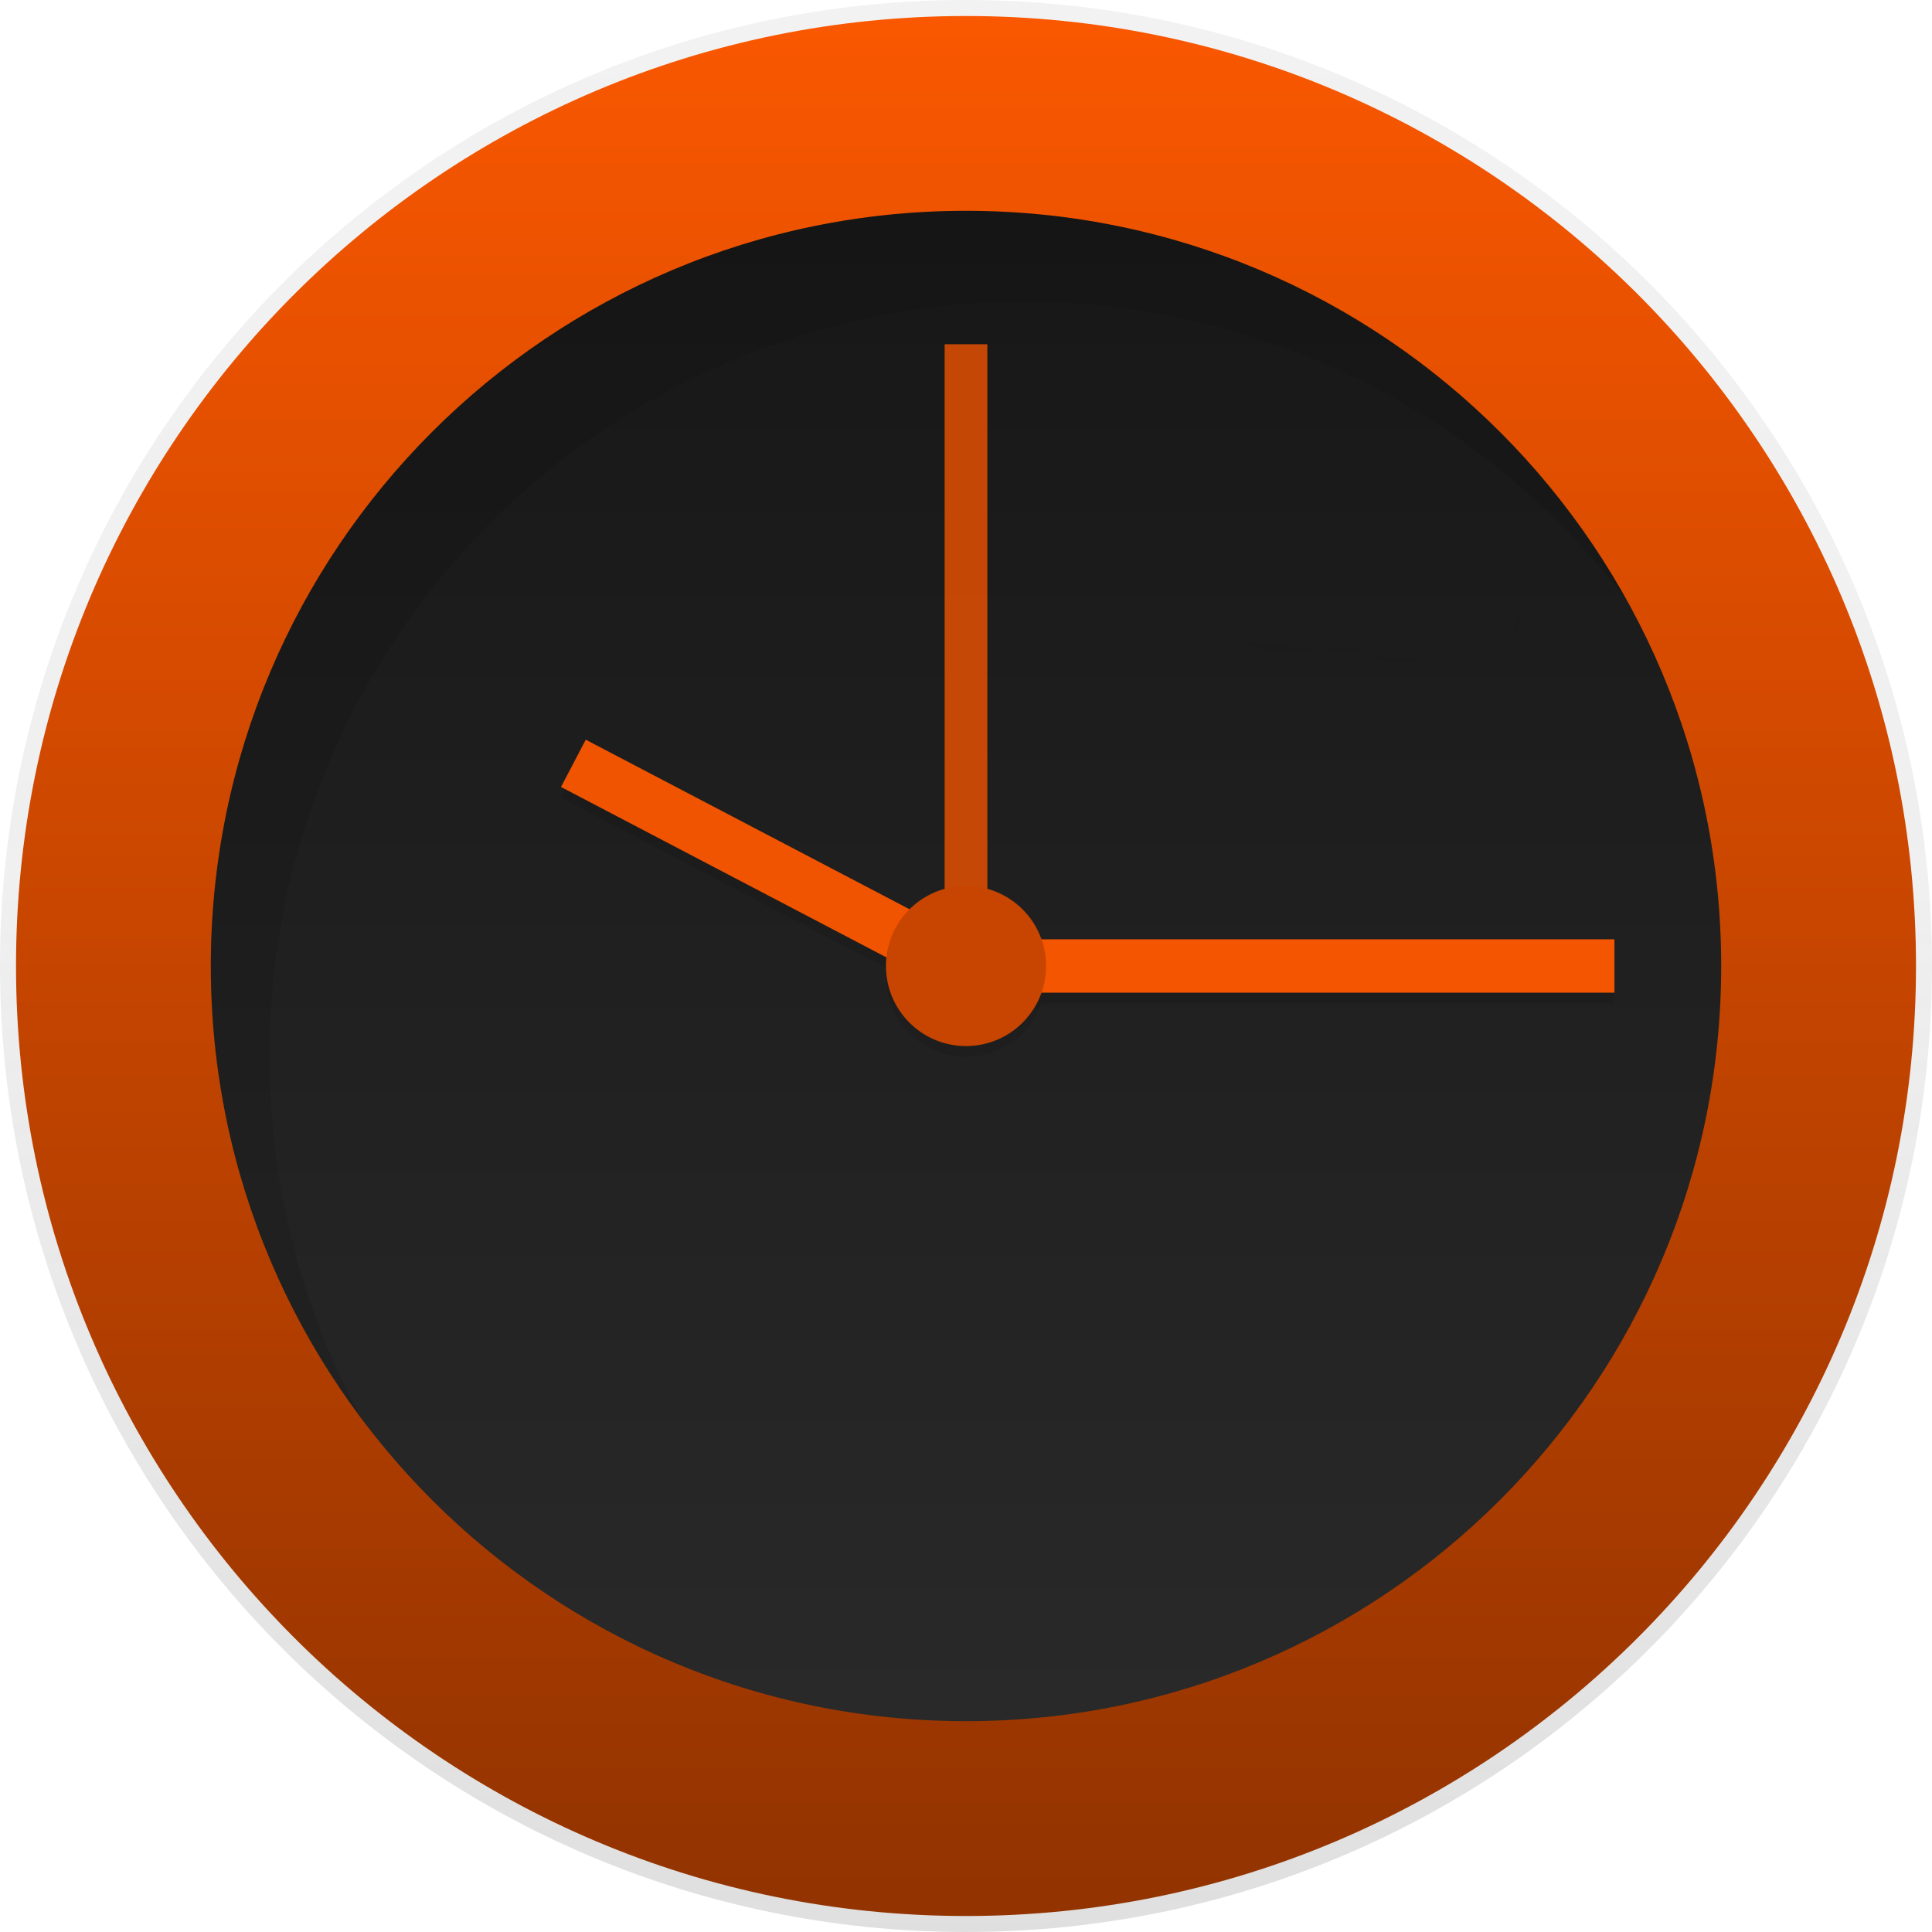
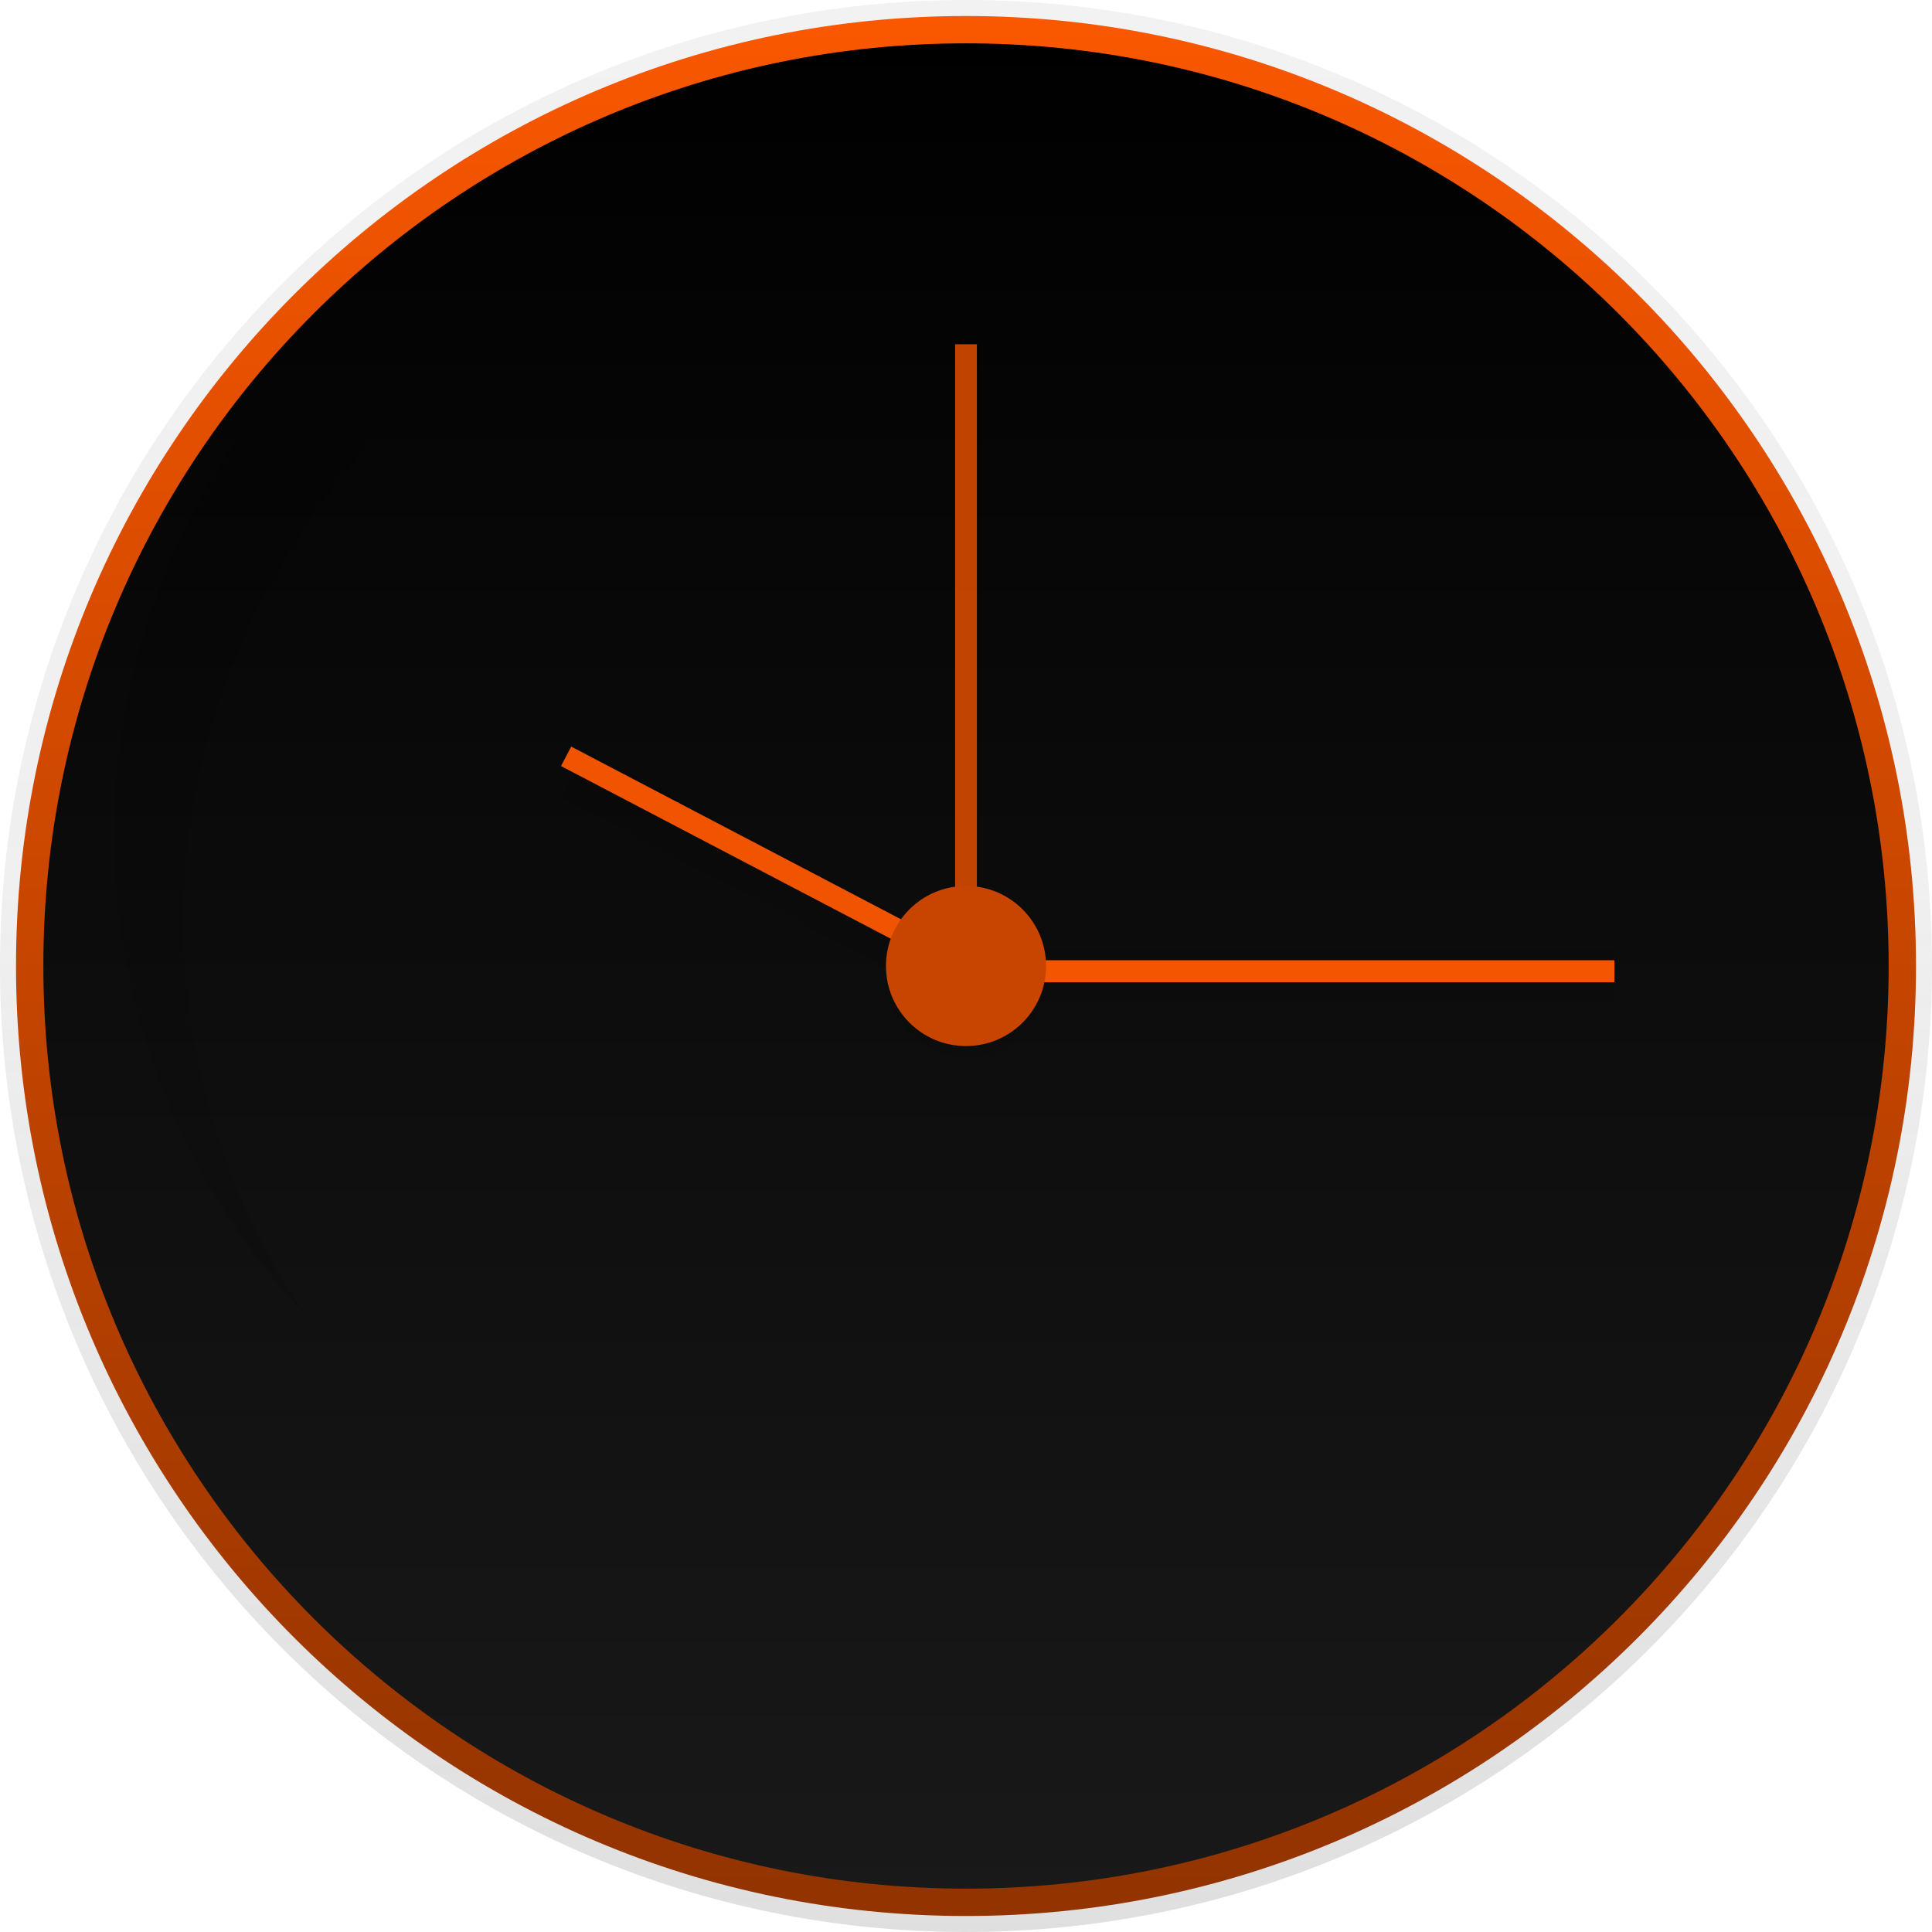
<svg xmlns="http://www.w3.org/2000/svg" width="184.589" height="184.589" viewBox="0 0 184.589 184.589">
  <defs>
    <linearGradient id="linear-gradient" x1="0.5" y1="1" x2="0.5" gradientUnits="objectBoundingBox">
      <stop offset="0" stop-color="gray" stop-opacity="0.251" />
      <stop offset="0.54" stop-color="gray" stop-opacity="0.122" />
      <stop offset="1" stop-color="gray" stop-opacity="0.102" />
    </linearGradient>
    <linearGradient id="linear-gradient-2" x1="0.5" x2="0.5" y2="1" gradientUnits="objectBoundingBox">
      <stop offset="0" stop-color="#f95700" />
      <stop offset="1" stop-color="#923300" />
    </linearGradient>
    <linearGradient id="linear-gradient-3" x1="0.5" x2="0.5" y2="1" gradientUnits="objectBoundingBox">
-       <stop offset="0" stop-color="#171717" />
-       <stop offset="1" stop-color="#292929" />
+       <stop offset="0" />
+       <stop offset="1" stop-color="#191919" />
    </linearGradient>
  </defs>
  <g id="Group_14" data-name="Group 14" transform="translate(-40.783 -5.717)">
    <circle id="Ellipse_1" data-name="Ellipse 1" cx="92.294" cy="92.294" r="92.294" transform="translate(40.783 5.717)" fill="url(#linear-gradient)" />
    <circle id="Ellipse_2" data-name="Ellipse 2" cx="90.765" cy="90.765" r="90.765" transform="translate(42.313 7.247)" fill="url(#linear-gradient-2)" />
-     <circle id="Ellipse_3" data-name="Ellipse 3" cx="72.153" cy="72.153" r="72.153" transform="translate(60.925 25.858)" fill="url(#linear-gradient-3)" />
-     <rect id="Rectangle_5" data-name="Rectangle 5" width="4.079" height="63.739" transform="translate(131.038 38.606)" fill="#ef5300" opacity="0.799" />
+     <circle id="Ellipse_3" data-name="Ellipse 3" cx="88.153" cy="88.153" r="88.153" transform="translate(44.925 9.858)" fill="url(#linear-gradient-3)" />
+     <rect id="Rectangle_5" data-name="Rectangle 5" width="2.079" height="63.739" transform="translate(132.038 38.606)" fill="#ef5300" opacity="0.799" />
    <g id="Group_3" data-name="Group 3" transform="translate(94.365 77.404)" opacity="0.1">
      <rect id="Rectangle_6" data-name="Rectangle 6" width="57.62" height="5.099" transform="translate(43.047 19.078)" />
      <rect id="Rectangle_7" data-name="Rectangle 7" width="5.099" height="40.926" transform="translate(0 4.517) rotate(-62.36)" />
      <circle id="Ellipse_4" data-name="Ellipse 4" cx="7.649" cy="7.649" r="7.649" transform="translate(31.064 13.979)" />
    </g>
-     <rect id="Rectangle_8" data-name="Rectangle 8" width="57.62" height="5.099" transform="translate(137.412 95.462)" fill="#f45500" />
-     <rect id="Rectangle_9" data-name="Rectangle 9" width="40.926" height="5.099" transform="translate(96.748 76.39) rotate(27.64)" fill="#f05400" />
+     <rect id="Rectangle_8" data-name="Rectangle 8" width="57.62" height="2.099" transform="translate(137.412 97.462)" fill="#f45500" />
+     <rect id="Rectangle_9" data-name="Rectangle 9" width="40.926" height="2.099" transform="translate(95.357 77.047) rotate(27.64)" fill="#f05400" />
    <circle id="Ellipse_5" data-name="Ellipse 5" cx="7.649" cy="7.649" r="7.649" transform="translate(125.429 90.363)" fill="#c74500" />
-     <g id="Group_4" data-name="Group 4" transform="translate(60.919 25.858)" opacity="0.1">
-       <path id="Path_20" data-name="Path 20" d="M325.609,246.091a72.158,72.158,0,0,1,129.814-43.383,72.16,72.16,0,1,0-120.923,78.1A71.824,71.824,0,0,1,325.609,246.091Z" transform="translate(-320 -165.27)" />
+     <g id="Group_4" data-name="Group 4" transform="translate(47.998 16.842) rotate(-3)" opacity="0.1">
+       <path id="Path_20" data-name="Path 20" d="M326.179,246.091c0-39.85,35.587-72.153,79.487-72.153,24.982-.02,48.517,10.639,63.522,28.769-13.527-22.314-39.648-37.438-69.7-37.438-43.9,0-79.487,32.3-79.487,72.153a67.593,67.593,0,0,0,15.973,43.383A66.675,66.675,0,0,1,326.179,246.091Z" transform="translate(-320 -165.27)" />
    </g>
    <path id="Path_43" data-name="Path 43" d="M705.32,326.79s5.706,2.1,9.433.467l1.864.117s3.1,2.172,6.374,1.2" transform="translate(-546.16 -259.751)" opacity="0.05" />
    <path id="Path_44" data-name="Path 44" d="M809.548,313.09s-.931,2.213-.467,2.912" transform="translate(-623.37 -249.544)" opacity="0.05" />
    <path id="Path_45" data-name="Path 45" d="M665.58,310.35s.467,2.213,0,2.912" transform="translate(-516.552 -247.502)" opacity="0.05" />
  </g>
</svg>
